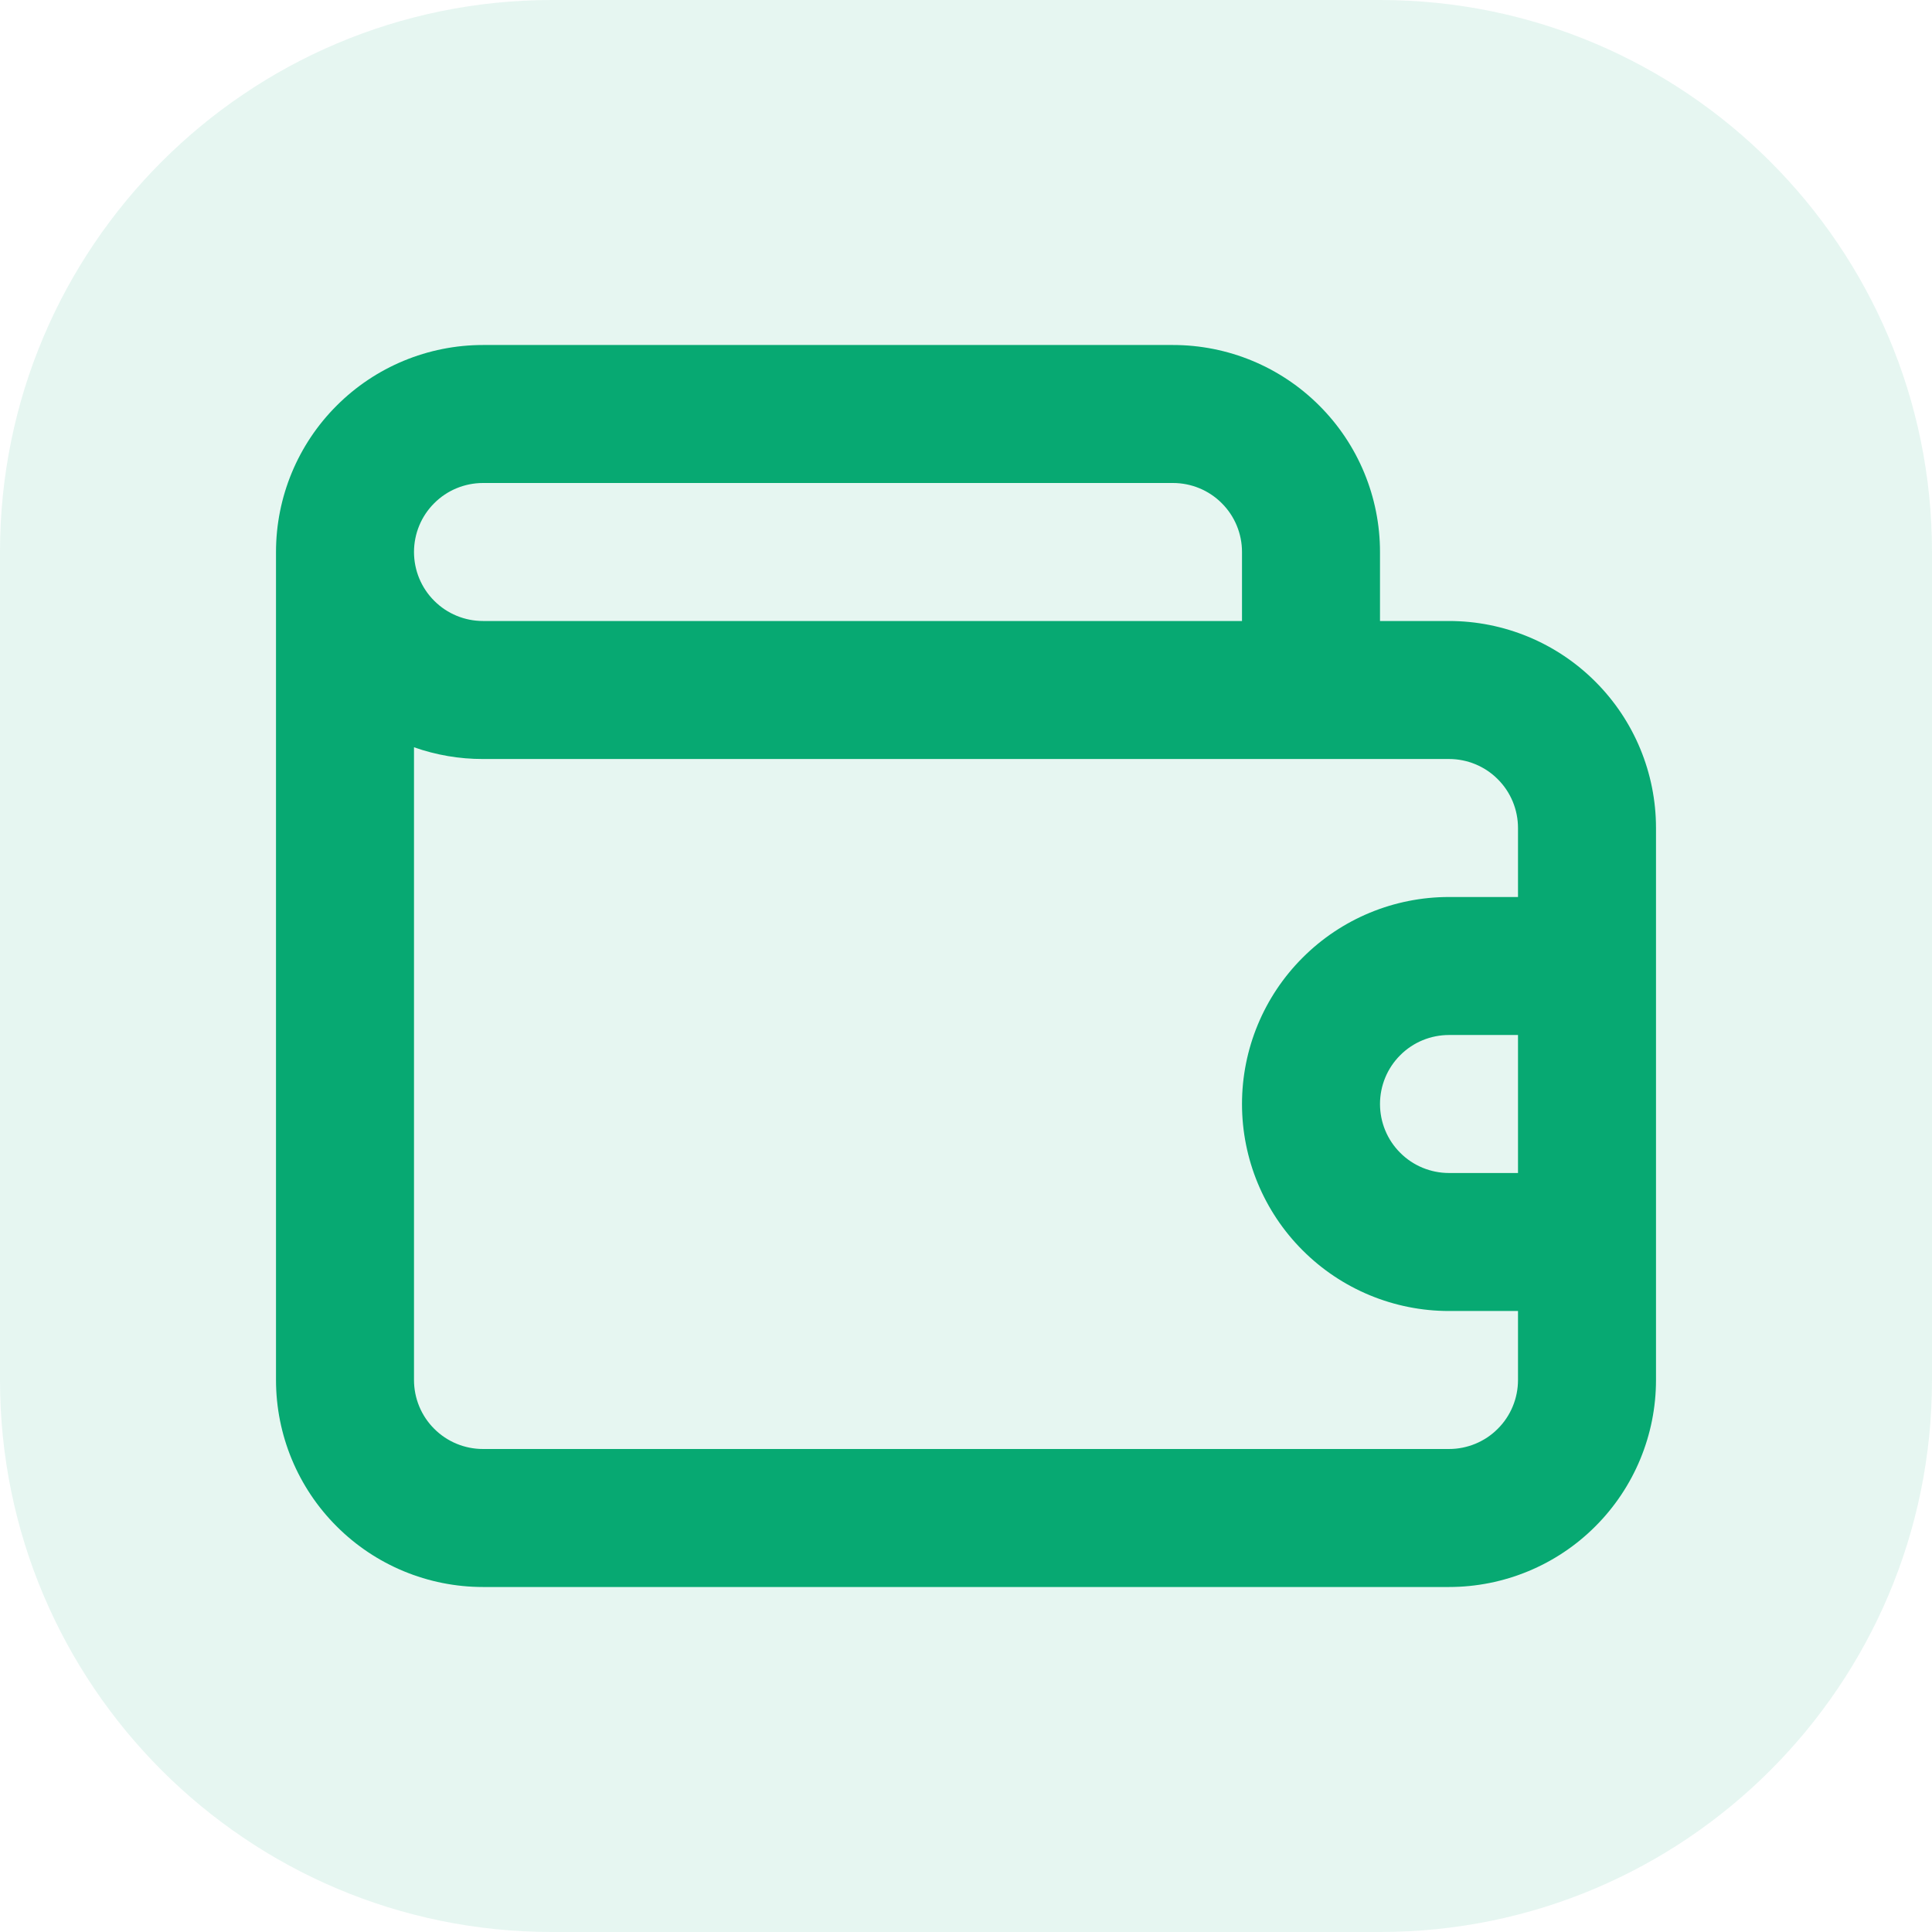
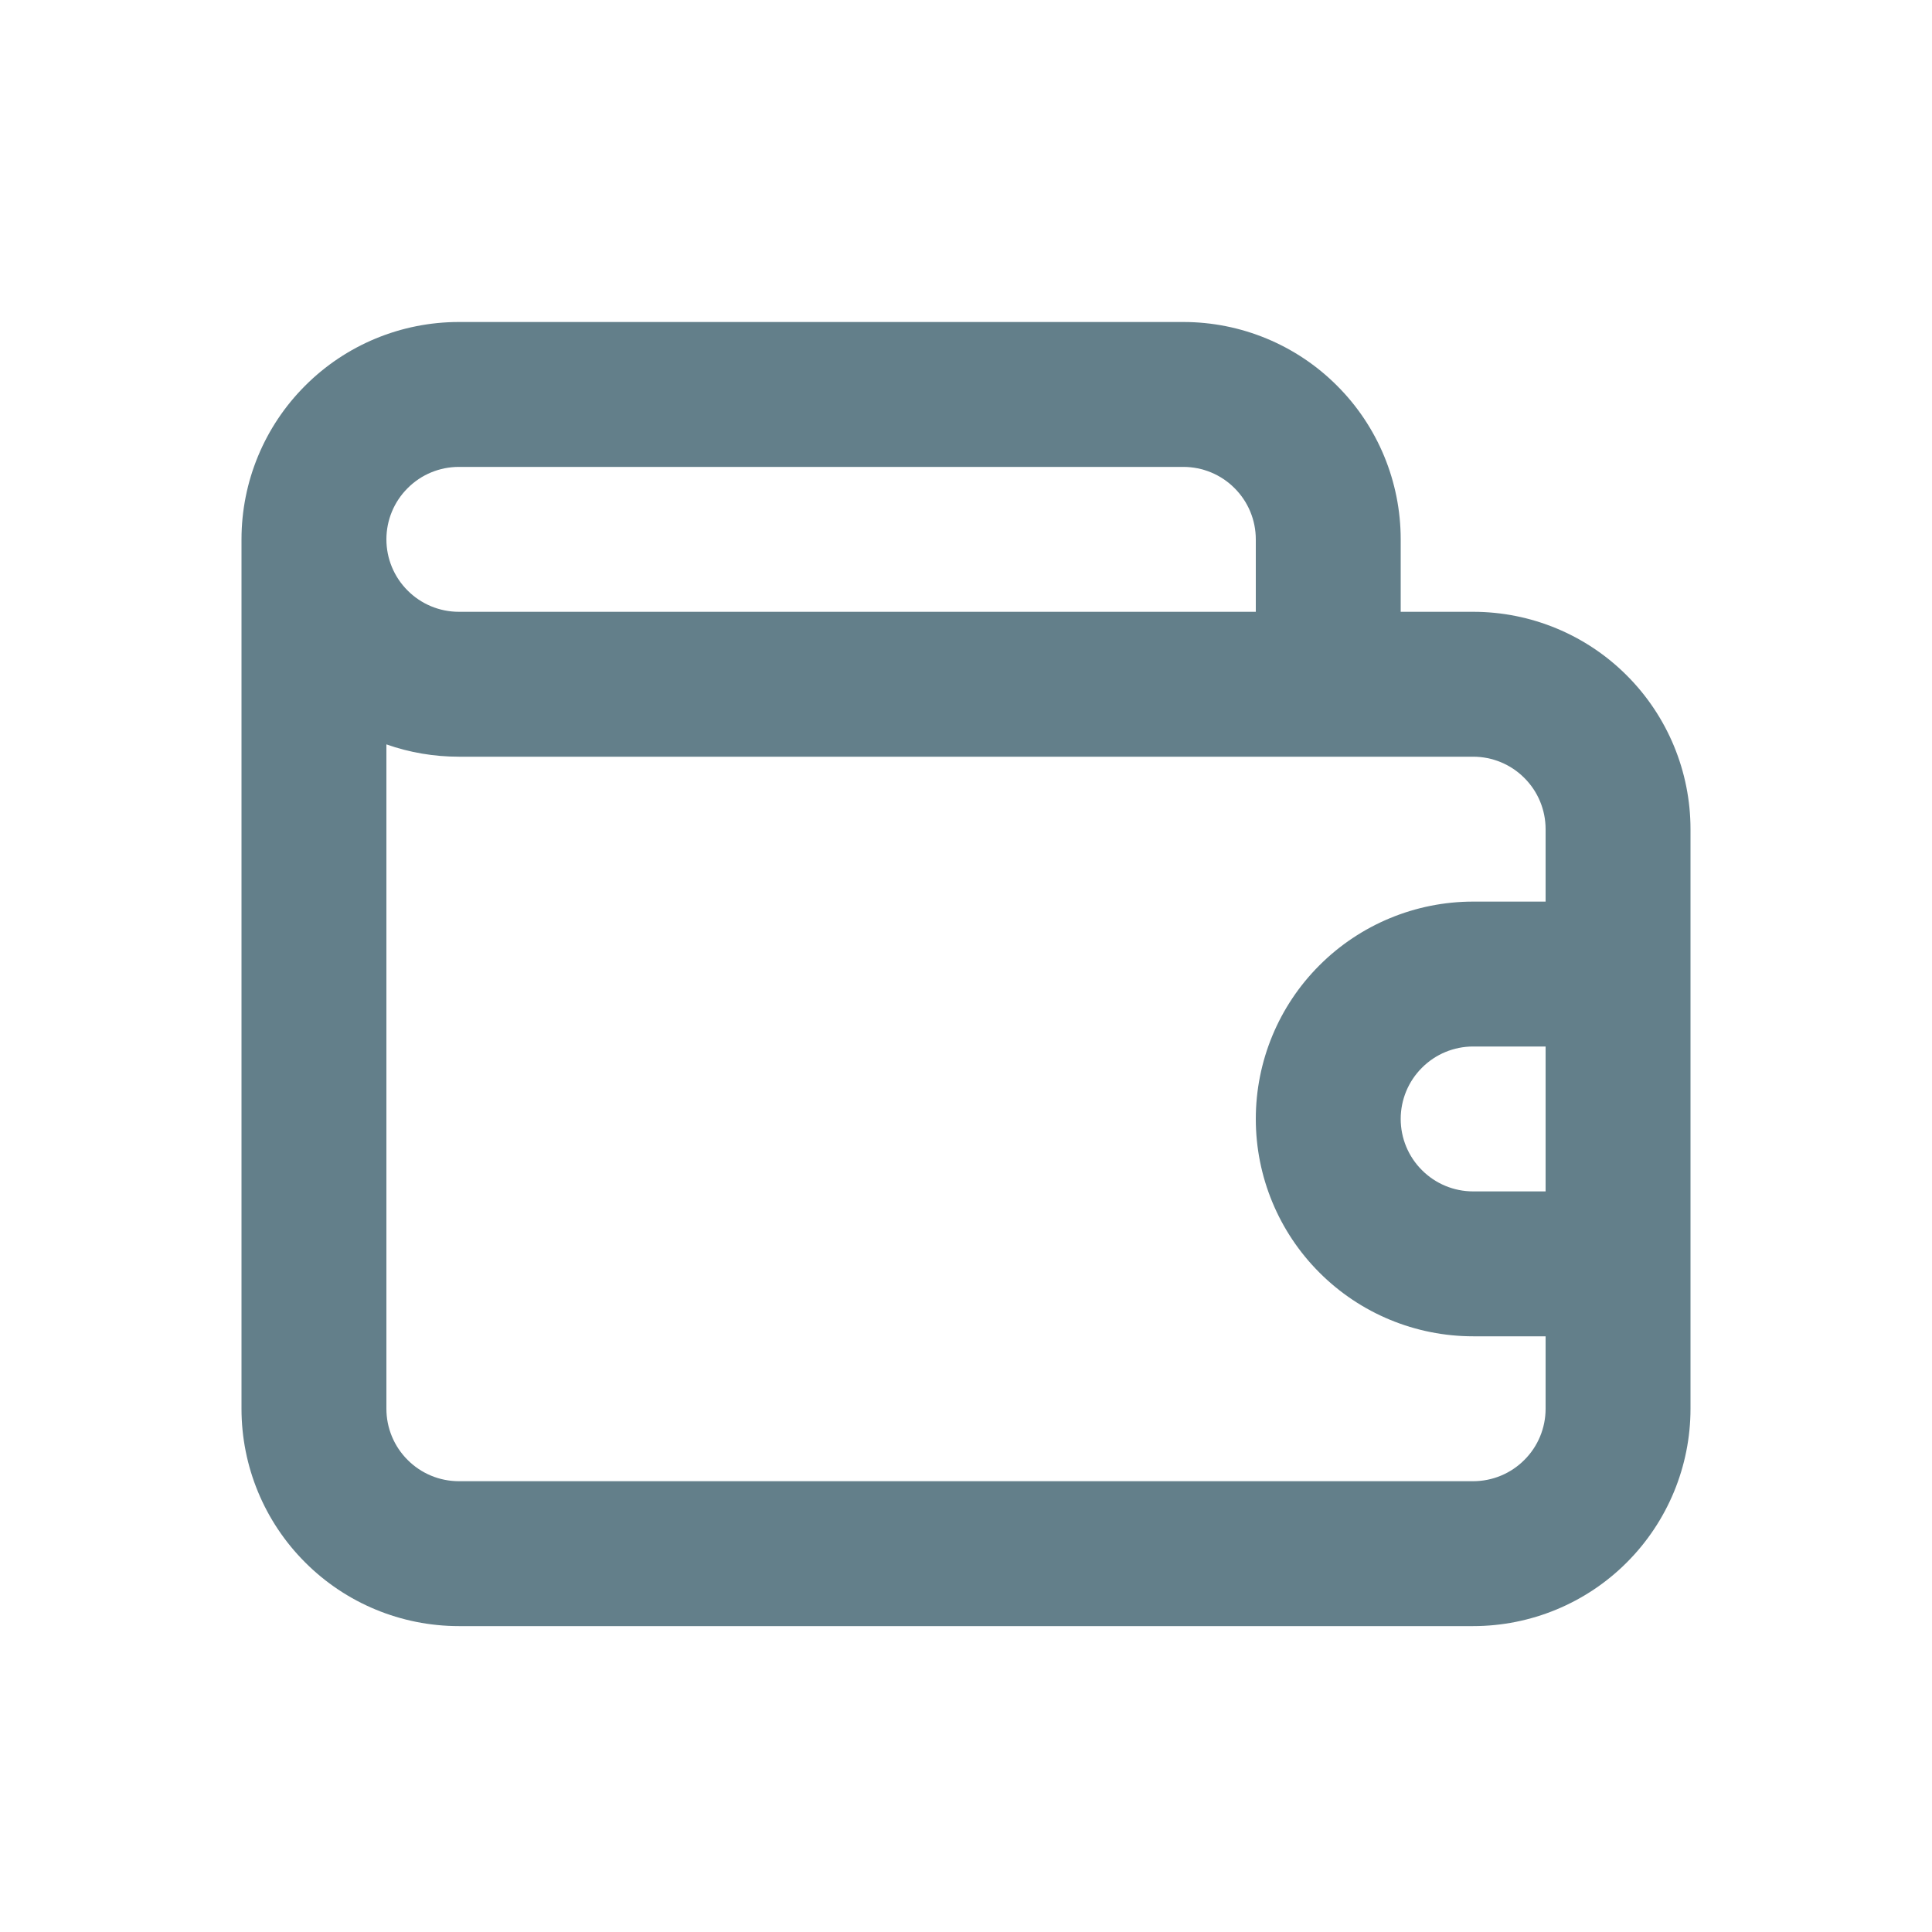
- <svg xmlns="http://www.w3.org/2000/svg" width="28" height="28" viewBox="0 0 28 28" fill="none">
-   <rect width="28" height="28" rx="8" fill="#07A972" fill-opacity="0.1" />
-   <path d="M21 9H20V8C20 7.204 19.684 6.441 19.121 5.879C18.559 5.316 17.796 5 17 5H7C6.204 5 5.441 5.316 4.879 5.879C4.316 6.441 4 7.204 4 8V8V20C4 20.796 4.316 21.559 4.879 22.121C5.441 22.684 6.204 23 7 23H21C21.796 23 22.559 22.684 23.121 22.121C23.684 21.559 24 20.796 24 20V12C24 11.204 23.684 10.441 23.121 9.879C22.559 9.316 21.796 9 21 9ZM7 7H17C17.265 7 17.52 7.105 17.707 7.293C17.895 7.48 18 7.735 18 8V9H7C6.735 9 6.48 8.895 6.293 8.707C6.105 8.52 6 8.265 6 8C6 7.735 6.105 7.48 6.293 7.293C6.48 7.105 6.735 7 7 7V7ZM22 17H21C20.735 17 20.48 16.895 20.293 16.707C20.105 16.52 20 16.265 20 16C20 15.735 20.105 15.48 20.293 15.293C20.48 15.105 20.735 15 21 15H22V17ZM22 13H21C20.204 13 19.441 13.316 18.879 13.879C18.316 14.441 18 15.204 18 16C18 16.796 18.316 17.559 18.879 18.121C19.441 18.684 20.204 19 21 19H22V20C22 20.265 21.895 20.52 21.707 20.707C21.52 20.895 21.265 21 21 21H7C6.735 21 6.48 20.895 6.293 20.707C6.105 20.52 6 20.265 6 20V10.83C6.321 10.943 6.659 11.001 7 11H21C21.265 11 21.52 11.105 21.707 11.293C21.895 11.48 22 11.735 22 12V13Z" fill="#07A972" />
+ <svg xmlns="http://www.w3.org/2000/svg" width="24" height="24" viewBox="0 0 24 24" fill="none">
+   <path d="M18.3 7.6H17.4V6.7C17.4 5.984 17.116 5.297 16.609 4.791C16.103 4.284 15.416 4 14.7 4H5.7C4.984 4 4.297 4.284 3.791 4.791C3.284 5.297 3 5.984 3 6.7V17.5C3 18.216 3.284 18.903 3.791 19.409C4.297 19.916 4.984 20.2 5.7 20.2H18.3C19.016 20.2 19.703 19.916 20.209 19.409C20.715 18.903 21 18.216 21 17.5V10.3C21 9.584 20.715 8.897 20.209 8.391C19.703 7.884 19.016 7.6 18.3 7.6ZM5.7 5.8H14.7C14.939 5.8 15.168 5.895 15.336 6.064C15.505 6.232 15.6 6.461 15.6 6.7V7.6H5.7C5.461 7.6 5.232 7.505 5.064 7.336C4.895 7.168 4.8 6.939 4.8 6.7C4.8 6.461 4.895 6.232 5.064 6.064C5.232 5.895 5.461 5.8 5.7 5.8ZM19.2 14.8H18.3C18.061 14.8 17.832 14.705 17.664 14.536C17.495 14.368 17.4 14.139 17.4 13.9C17.4 13.661 17.495 13.432 17.664 13.264C17.832 13.095 18.061 13 18.3 13H19.2V14.8ZM19.2 11.2H18.3C17.584 11.2 16.897 11.485 16.391 11.991C15.884 12.497 15.6 13.184 15.6 13.9C15.6 14.616 15.884 15.303 16.391 15.809C16.897 16.316 17.584 16.6 18.3 16.6H19.2V17.5C19.2 17.739 19.105 17.968 18.936 18.136C18.768 18.305 18.539 18.4 18.3 18.4H5.7C5.461 18.4 5.232 18.305 5.064 18.136C4.895 17.968 4.8 17.739 4.8 17.5V9.247C5.089 9.349 5.393 9.4 5.7 9.4H18.3C18.539 9.4 18.768 9.495 18.936 9.664C19.105 9.832 19.2 10.061 19.2 10.3V11.2Z" fill="#637F8A" />
</svg>
